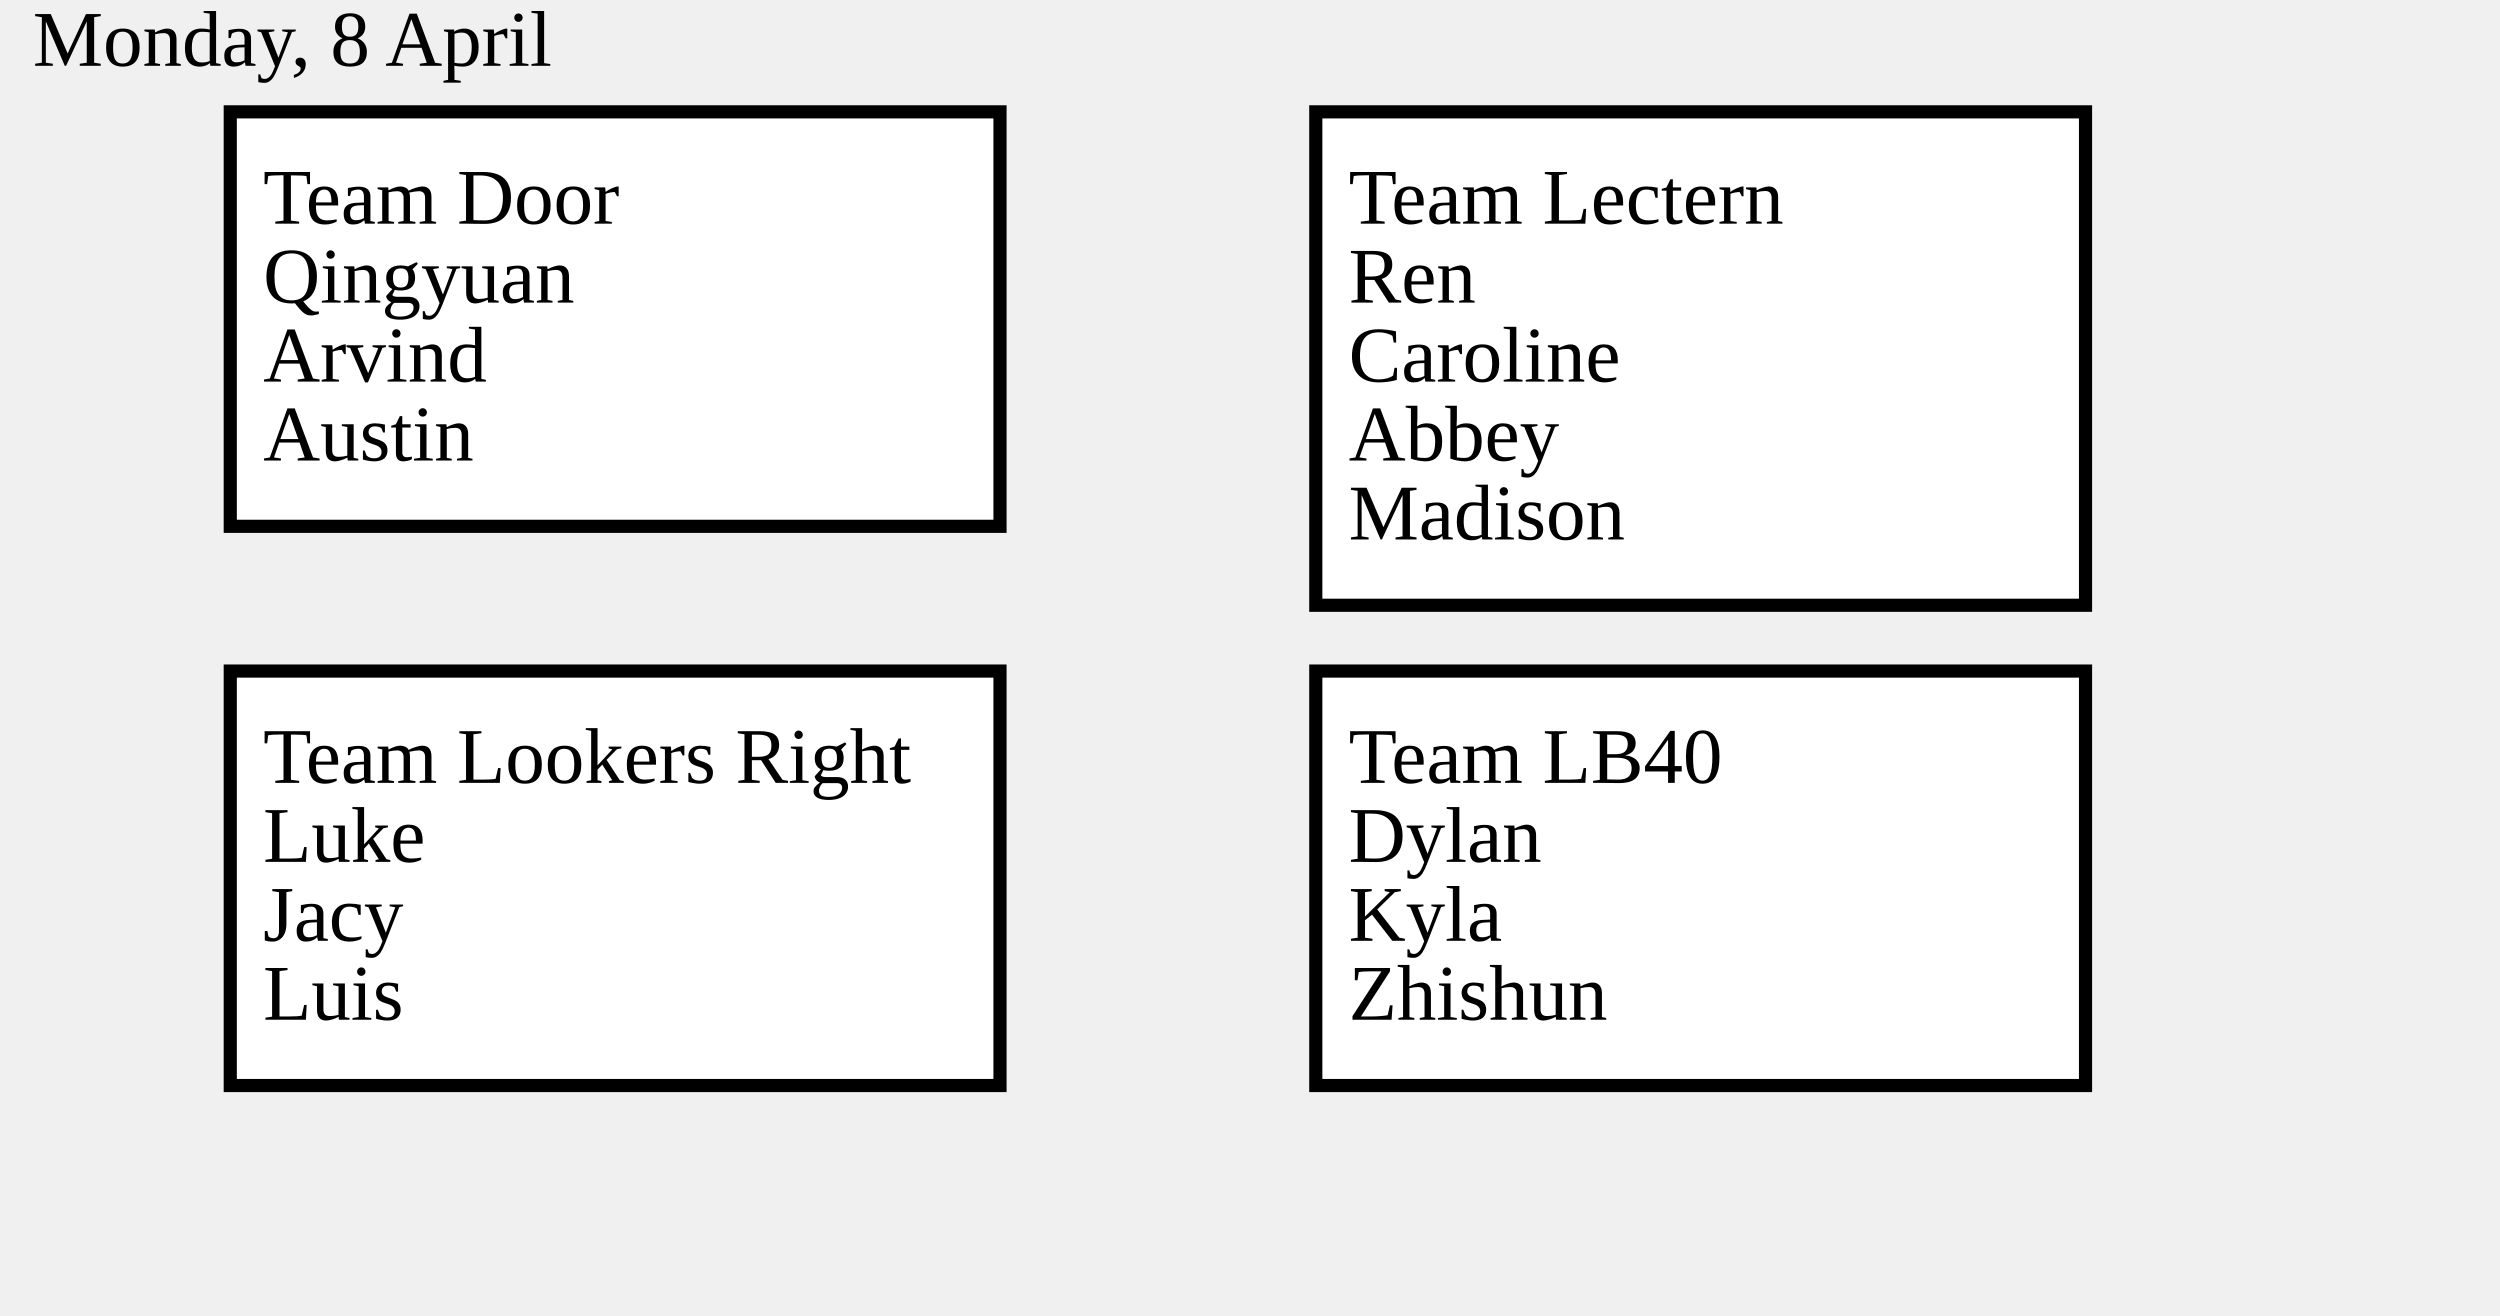
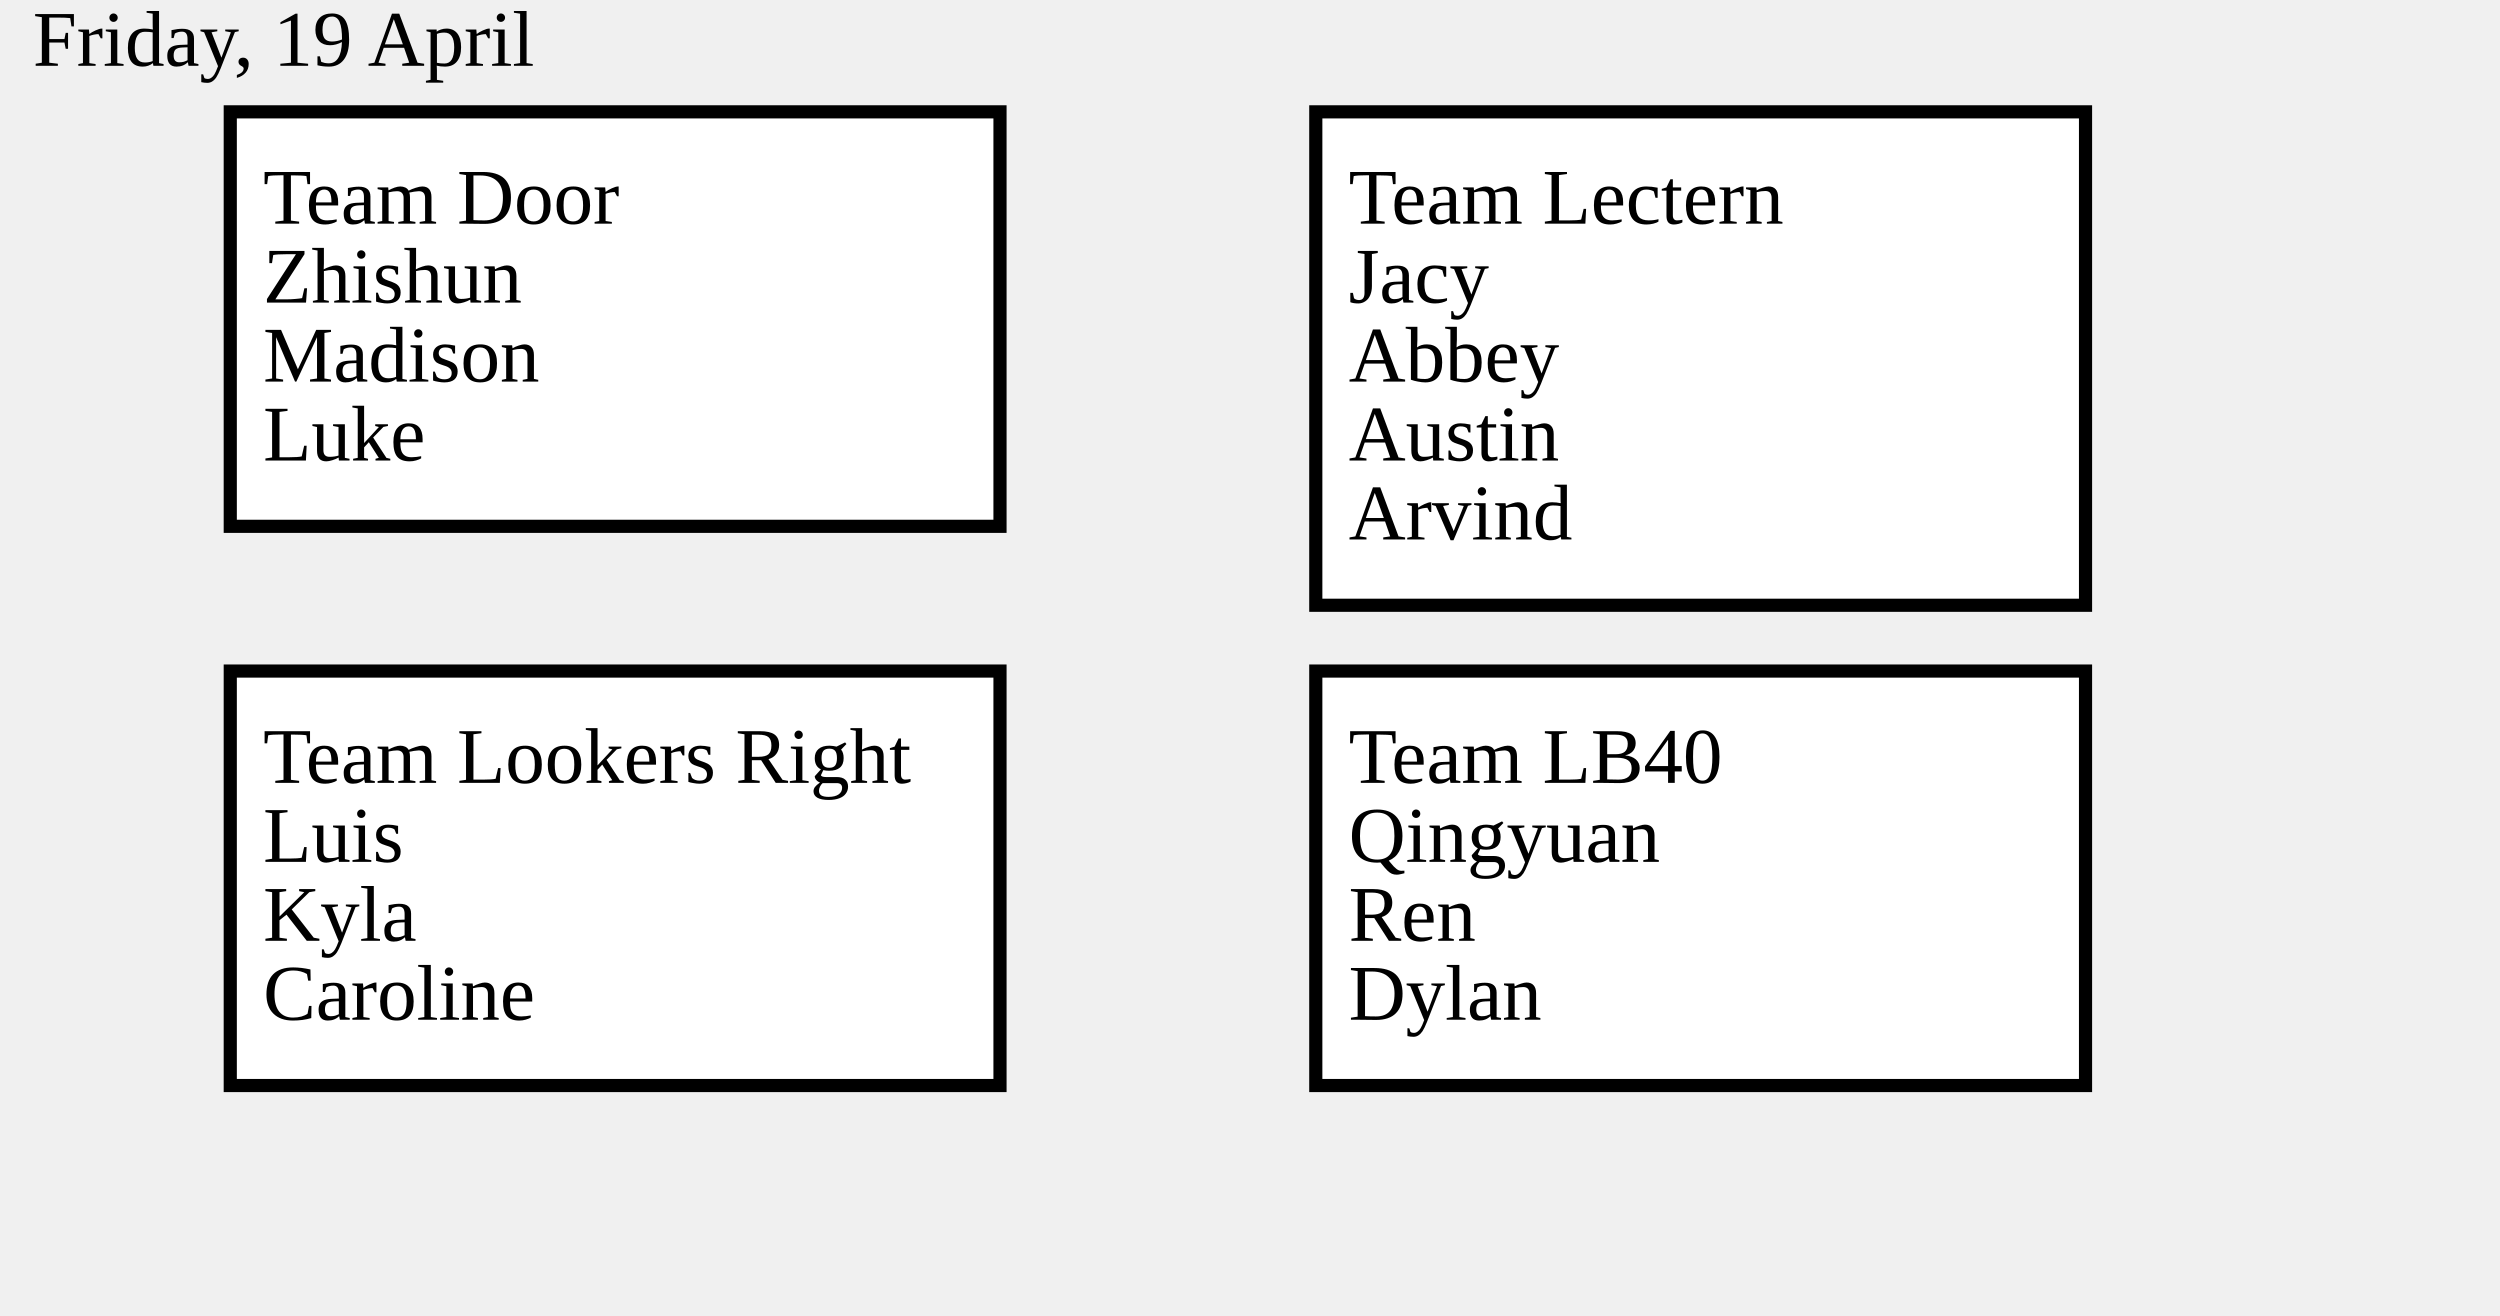
<svg xmlns="http://www.w3.org/2000/svg" width="380" height="200" viewBox="0 0 380 200" displayInline="False">
  <defs>
</defs>
  <rect x="200" y="102" width="117" height="63" fill="#ffffff" stroke-width="2" stroke="black" />
  <text x="205" y="119" font-size="12" fill="black">Team LB40</text>
-   <text x="205" y="131" font-size="12" fill="black">Dylan</text>
-   <text x="205" y="143" font-size="12" fill="black">Kyla</text>
-   <text x="205" y="155" font-size="12" fill="black">Zhishun</text>
+   <text x="205" y="131" font-size="12" fill="black">Qingyuan</text>
+   <text x="205" y="143" font-size="12" fill="black">Ren</text>
+   <text x="205" y="155" font-size="12" fill="black">Dylan</text>
  <rect x="35" y="17" width="117" height="63" fill="#ffffff" stroke-width="2" stroke="black" />
  <text x="40" y="34" font-size="12" fill="black">Team Door</text>
-   <text x="40" y="46" font-size="12" fill="black">Qingyuan</text>
-   <text x="40" y="58" font-size="12" fill="black">Arvind</text>
-   <text x="40" y="70" font-size="12" fill="black">Austin</text>
+   <text x="40" y="46" font-size="12" fill="black">Zhishun</text>
+   <text x="40" y="58" font-size="12" fill="black">Madison</text>
+   <text x="40" y="70" font-size="12" fill="black">Luke</text>
  <rect x="200" y="17" width="117" height="75" fill="#ffffff" stroke-width="2" stroke="black" />
  <text x="205" y="34" font-size="12" fill="black">Team Lectern</text>
-   <text x="205" y="46" font-size="12" fill="black">Ren</text>
-   <text x="205" y="58" font-size="12" fill="black">Caroline</text>
-   <text x="205" y="70" font-size="12" fill="black">Abbey</text>
-   <text x="205" y="82" font-size="12" fill="black">Madison</text>
+   <text x="205" y="46" font-size="12" fill="black">Jacy</text>
+   <text x="205" y="58" font-size="12" fill="black">Abbey</text>
+   <text x="205" y="70" font-size="12" fill="black">Austin</text>
+   <text x="205" y="82" font-size="12" fill="black">Arvind</text>
  <rect x="35" y="102" width="117" height="63" fill="#ffffff" stroke-width="2" stroke="black" />
  <text x="40" y="119" font-size="12" fill="black">Team Lookers Right</text>
-   <text x="40" y="131" font-size="12" fill="black">Luke</text>
-   <text x="40" y="143" font-size="12" fill="black">Jacy</text>
-   <text x="40" y="155" font-size="12" fill="black">Luis</text>
-   <text x="5" y="10" font-size="12" fill="black">Monday, 8 April</text>
+   <text x="40" y="131" font-size="12" fill="black">Luis</text>
+   <text x="40" y="143" font-size="12" fill="black">Kyla</text>
+   <text x="40" y="155" font-size="12" fill="black">Caroline</text>
+   <text x="5" y="10" font-size="12" fill="black">Friday, 19 April</text>
</svg>
